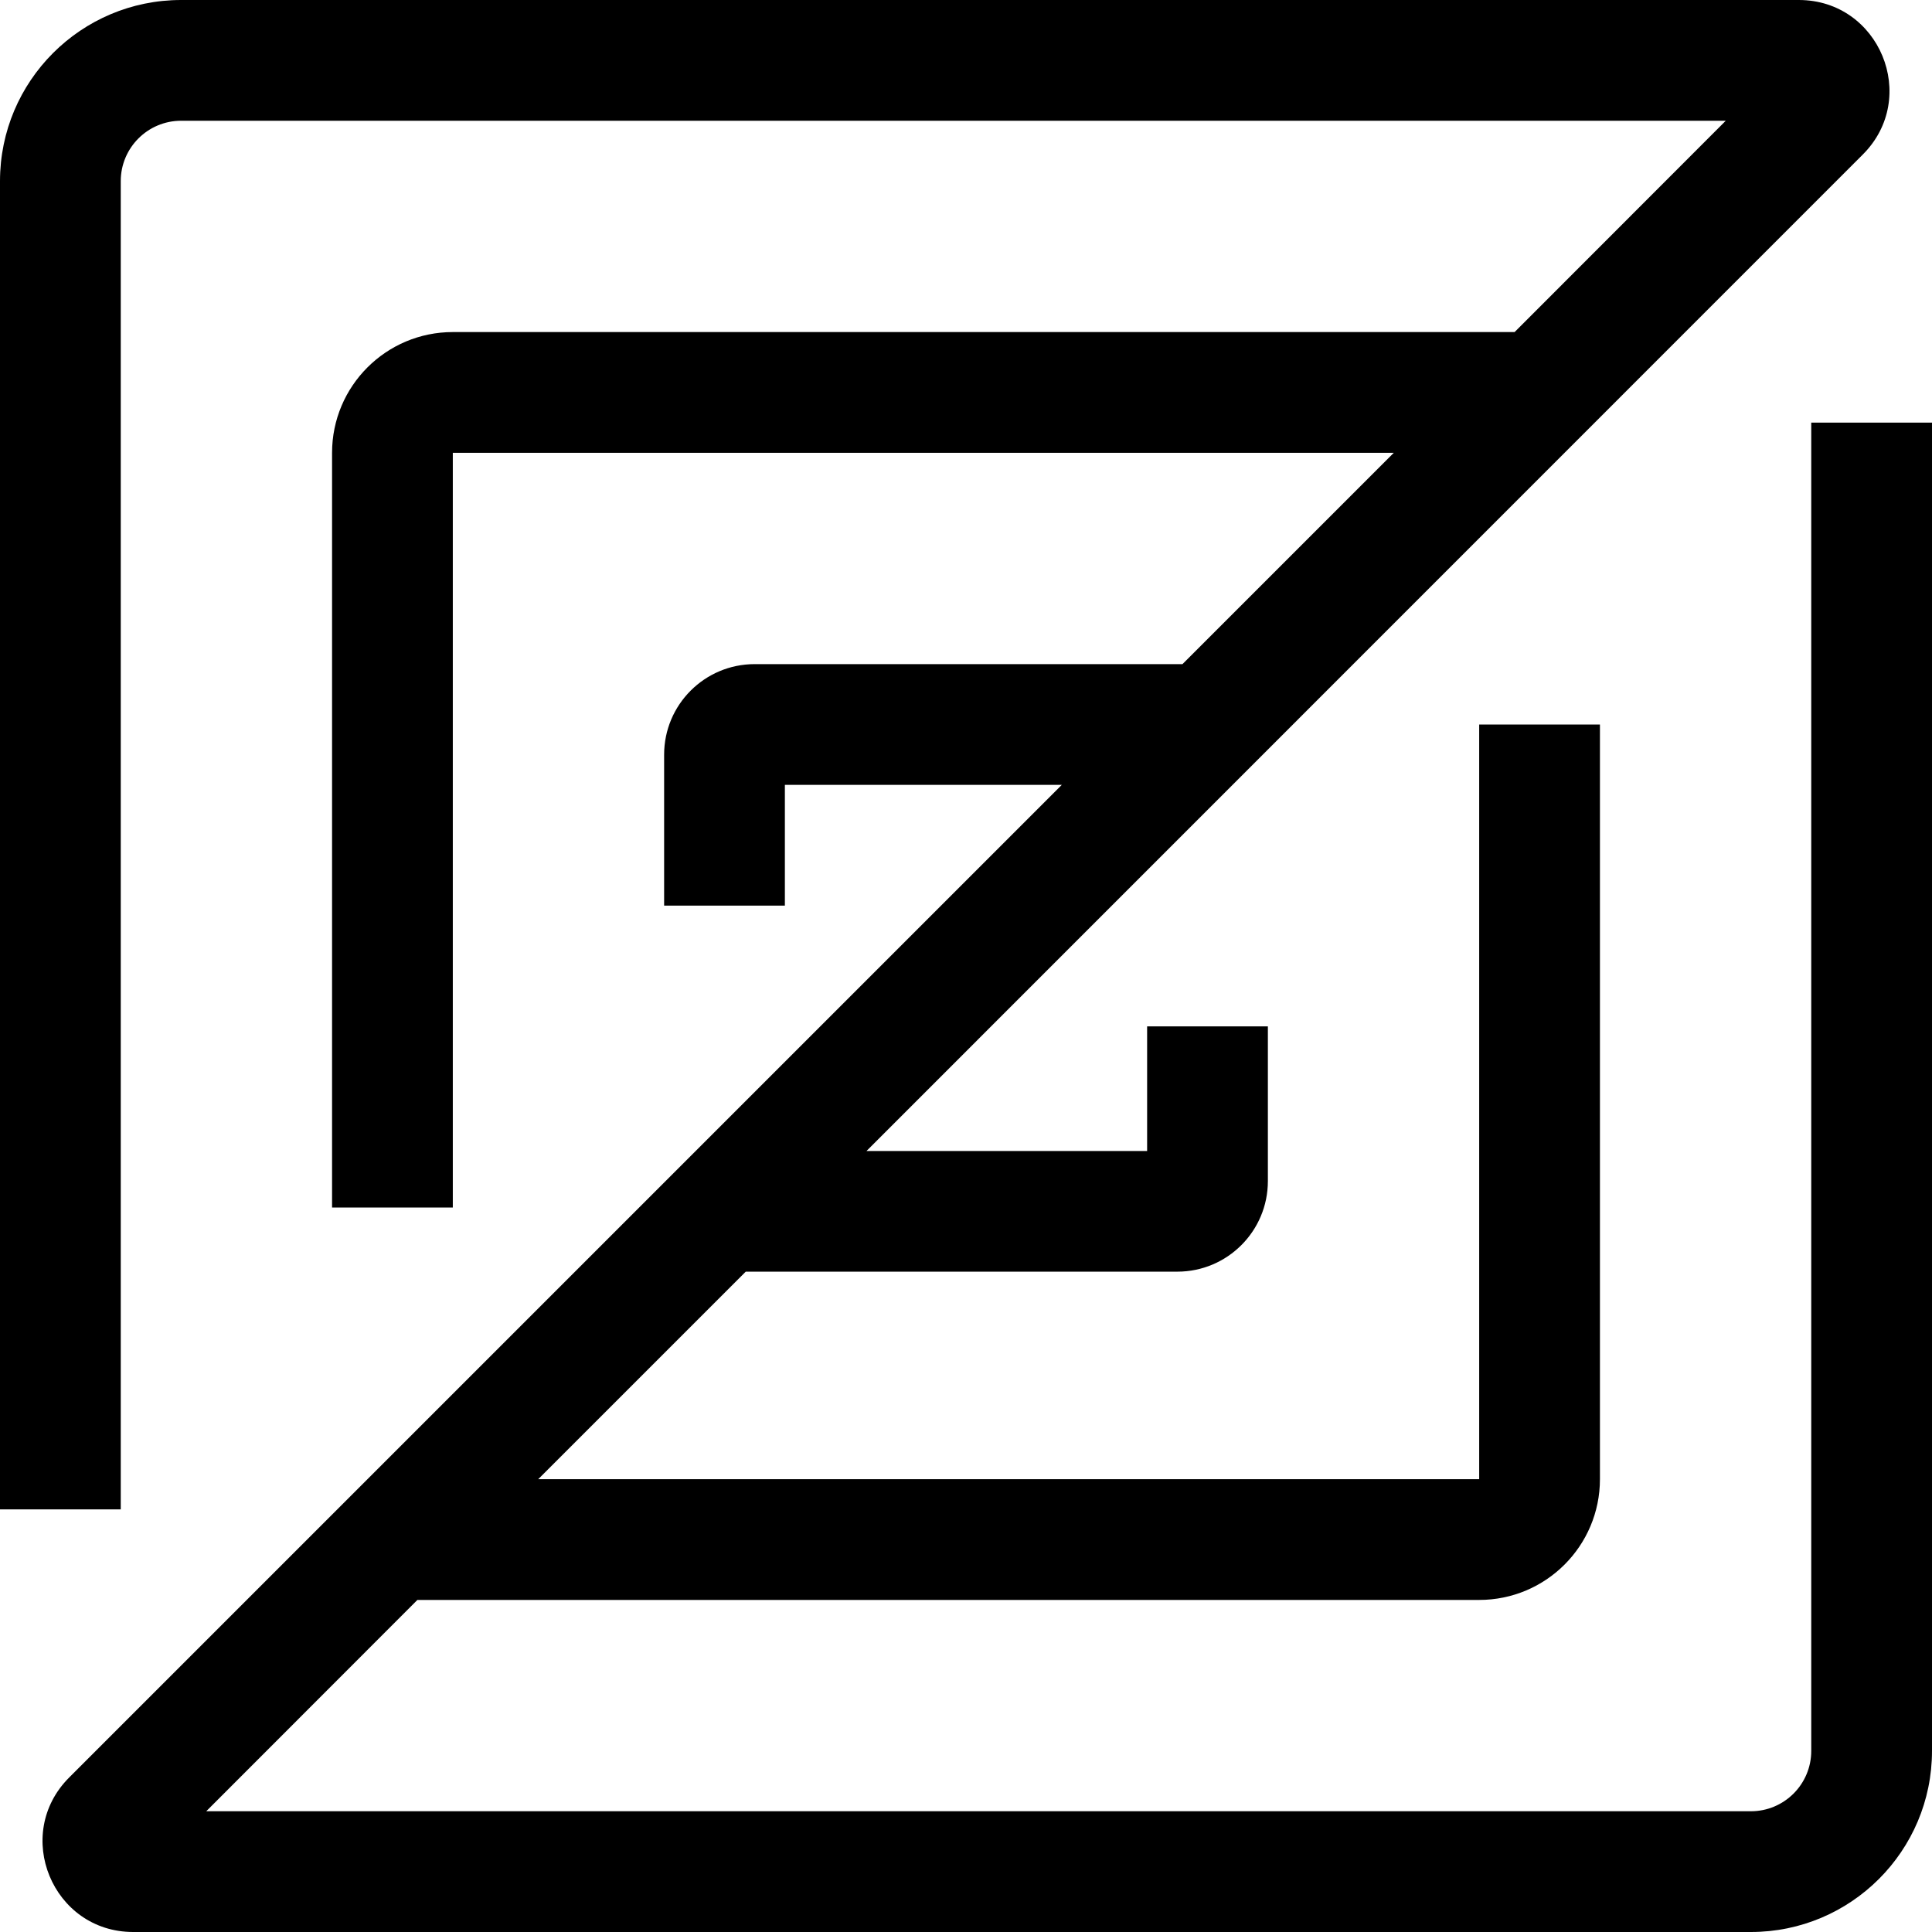
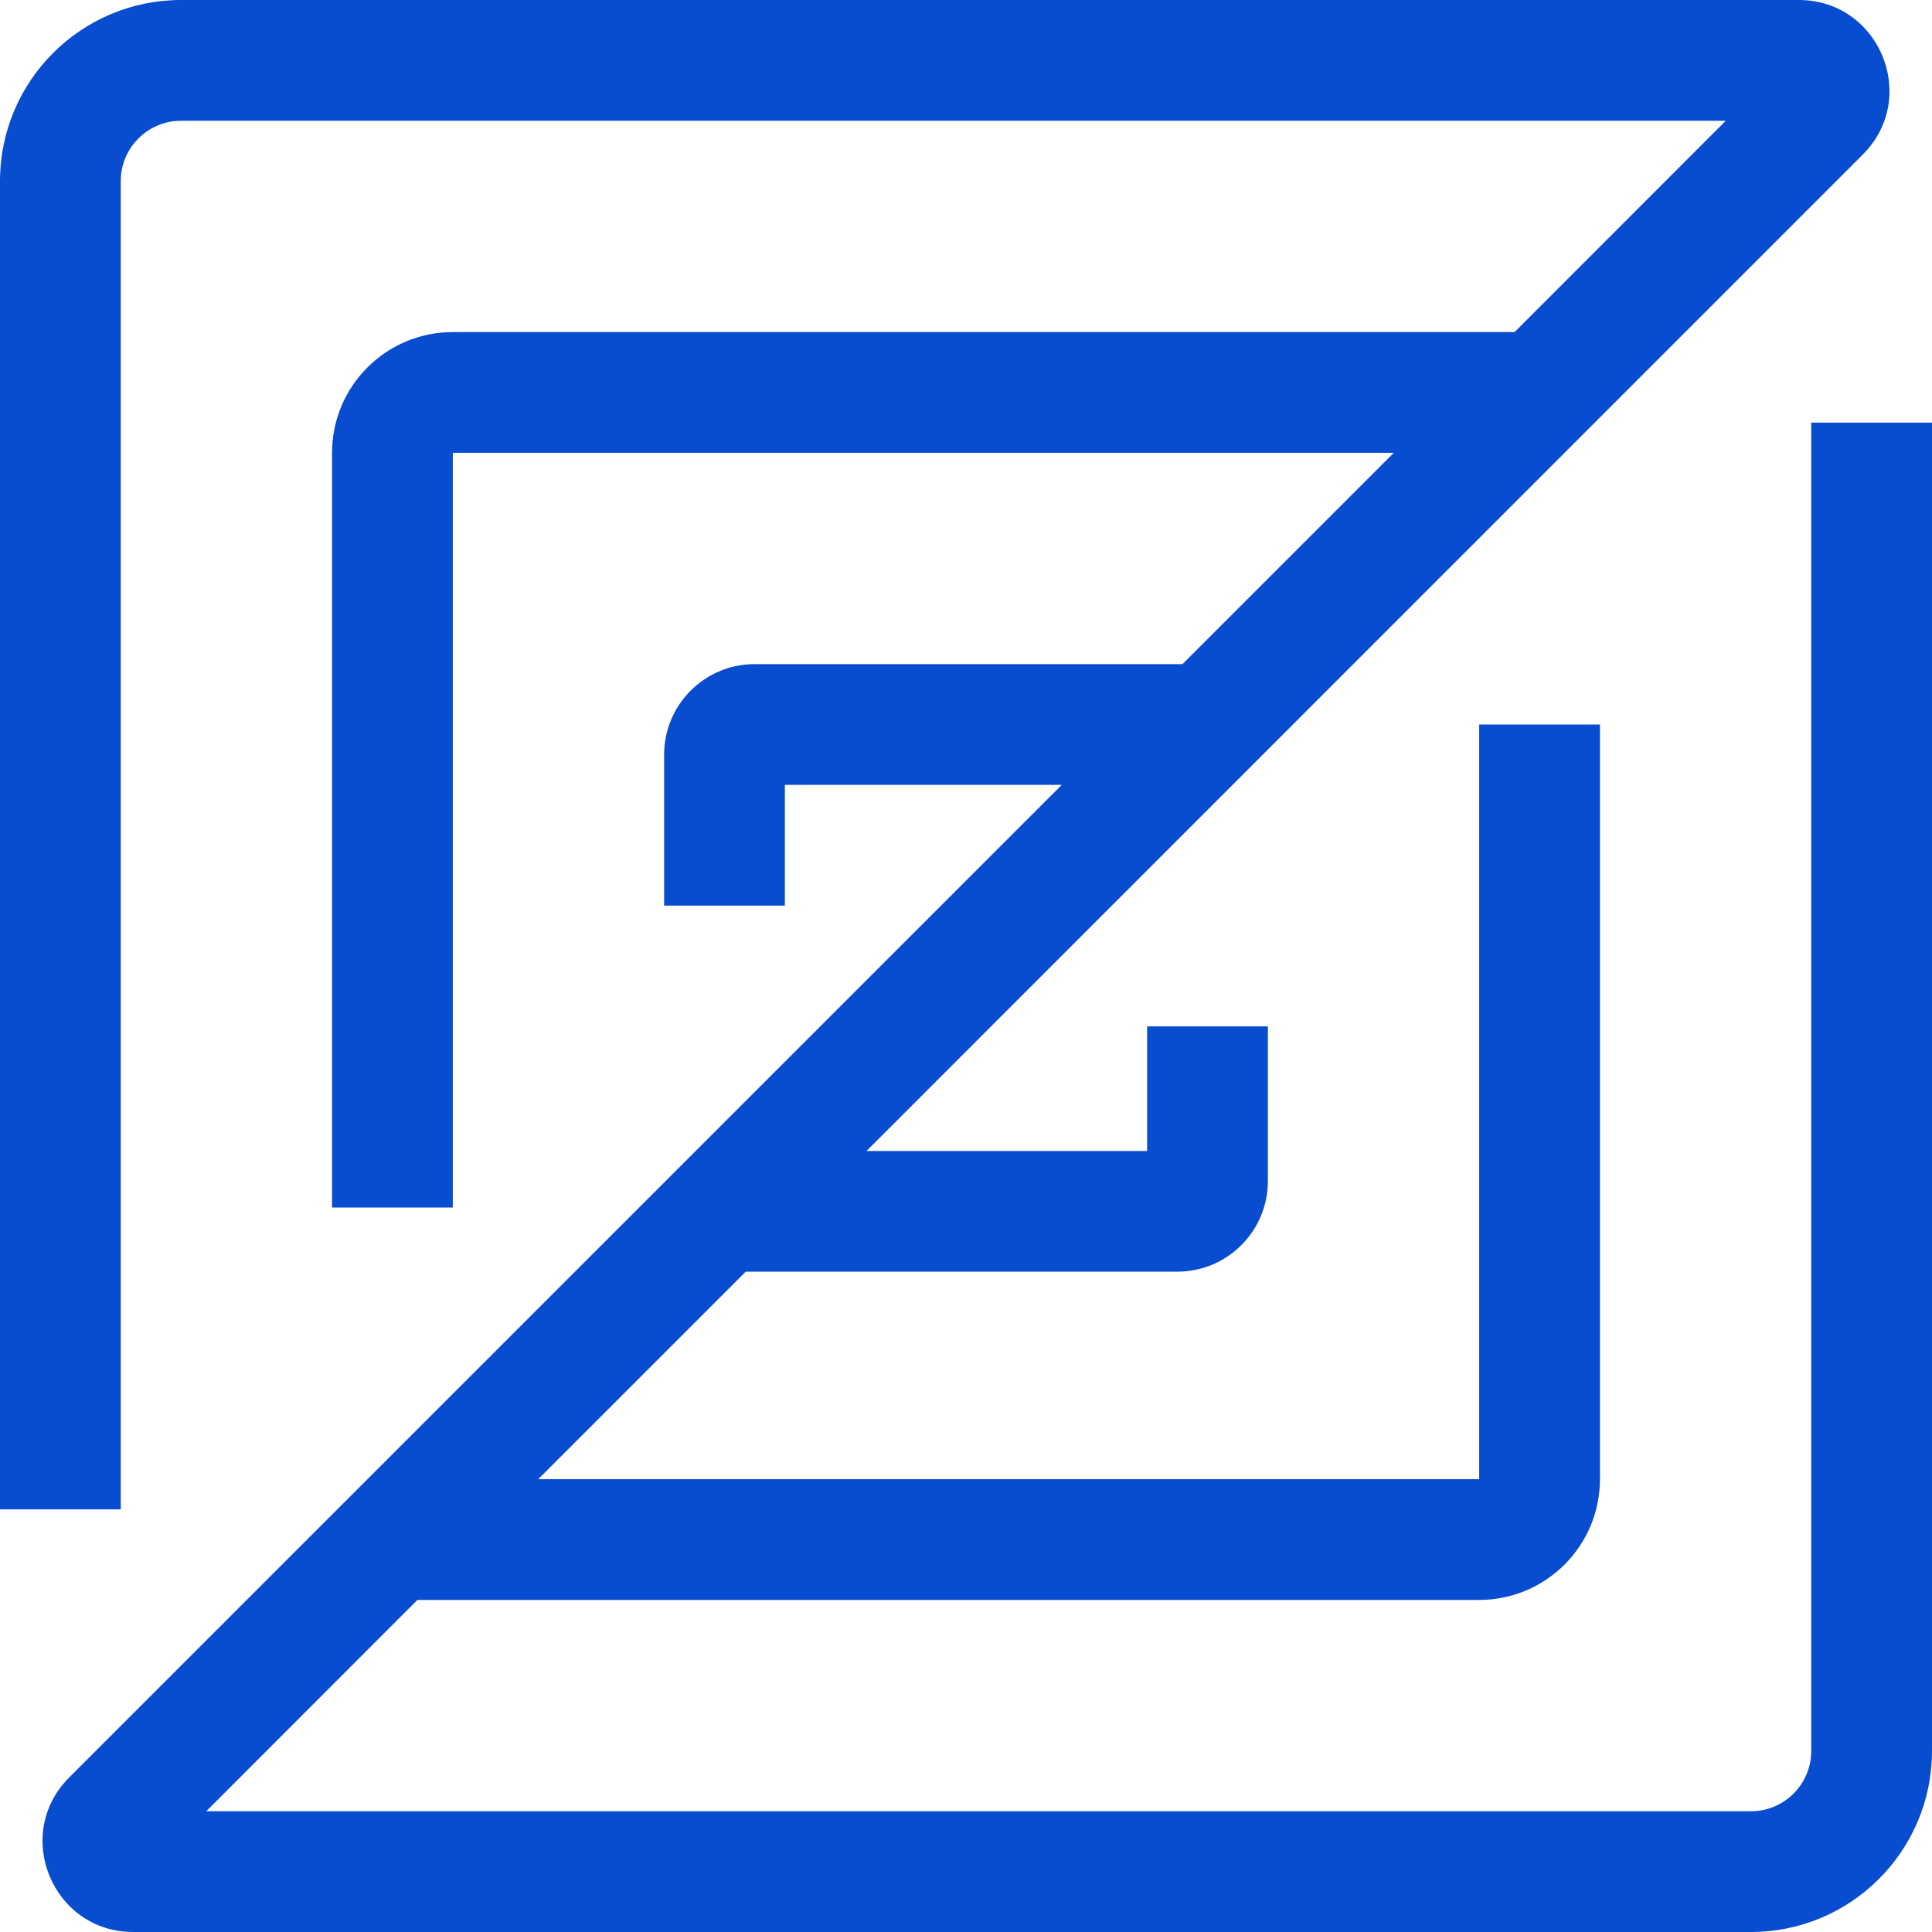
- <svg xmlns="http://www.w3.org/2000/svg" width="256" height="256" viewBox="0 0 24 24">
+ <svg xmlns="http://www.w3.org/2000/svg" fill="#084ccf" viewBox="0 0 24 24" height="256">
  <path d="M2.25 1.5a.75.75 0 0 0-.75.75v16.5H0V2.25A2.25 2.25 0 0 1 2.25 0h20.095c1.002 0 1.504 1.212.795 1.92L10.764 14.298h3.486V12.75h1.5v1.922a1.125 1.125 0 0 1-1.125 1.125H9.264l-2.578 2.578h11.689V9h1.5v9.375a1.5 1.5 0 0 1-1.5 1.5H5.185L2.562 22.5H21.75a.75.75 0 0 0 .75-.75V5.25H24v16.5A2.25 2.25 0 0 1 21.75 24H1.655C.653 24 .151 22.788.86 22.08L13.19 9.75H9.75v1.5h-1.5V9.375A1.125 1.125 0 0 1 9.375 8.25h5.314l2.625-2.625H5.625V15h-1.5V5.625a1.5 1.5 0 0 1 1.5-1.5h13.19L21.438 1.5z" />
</svg>
